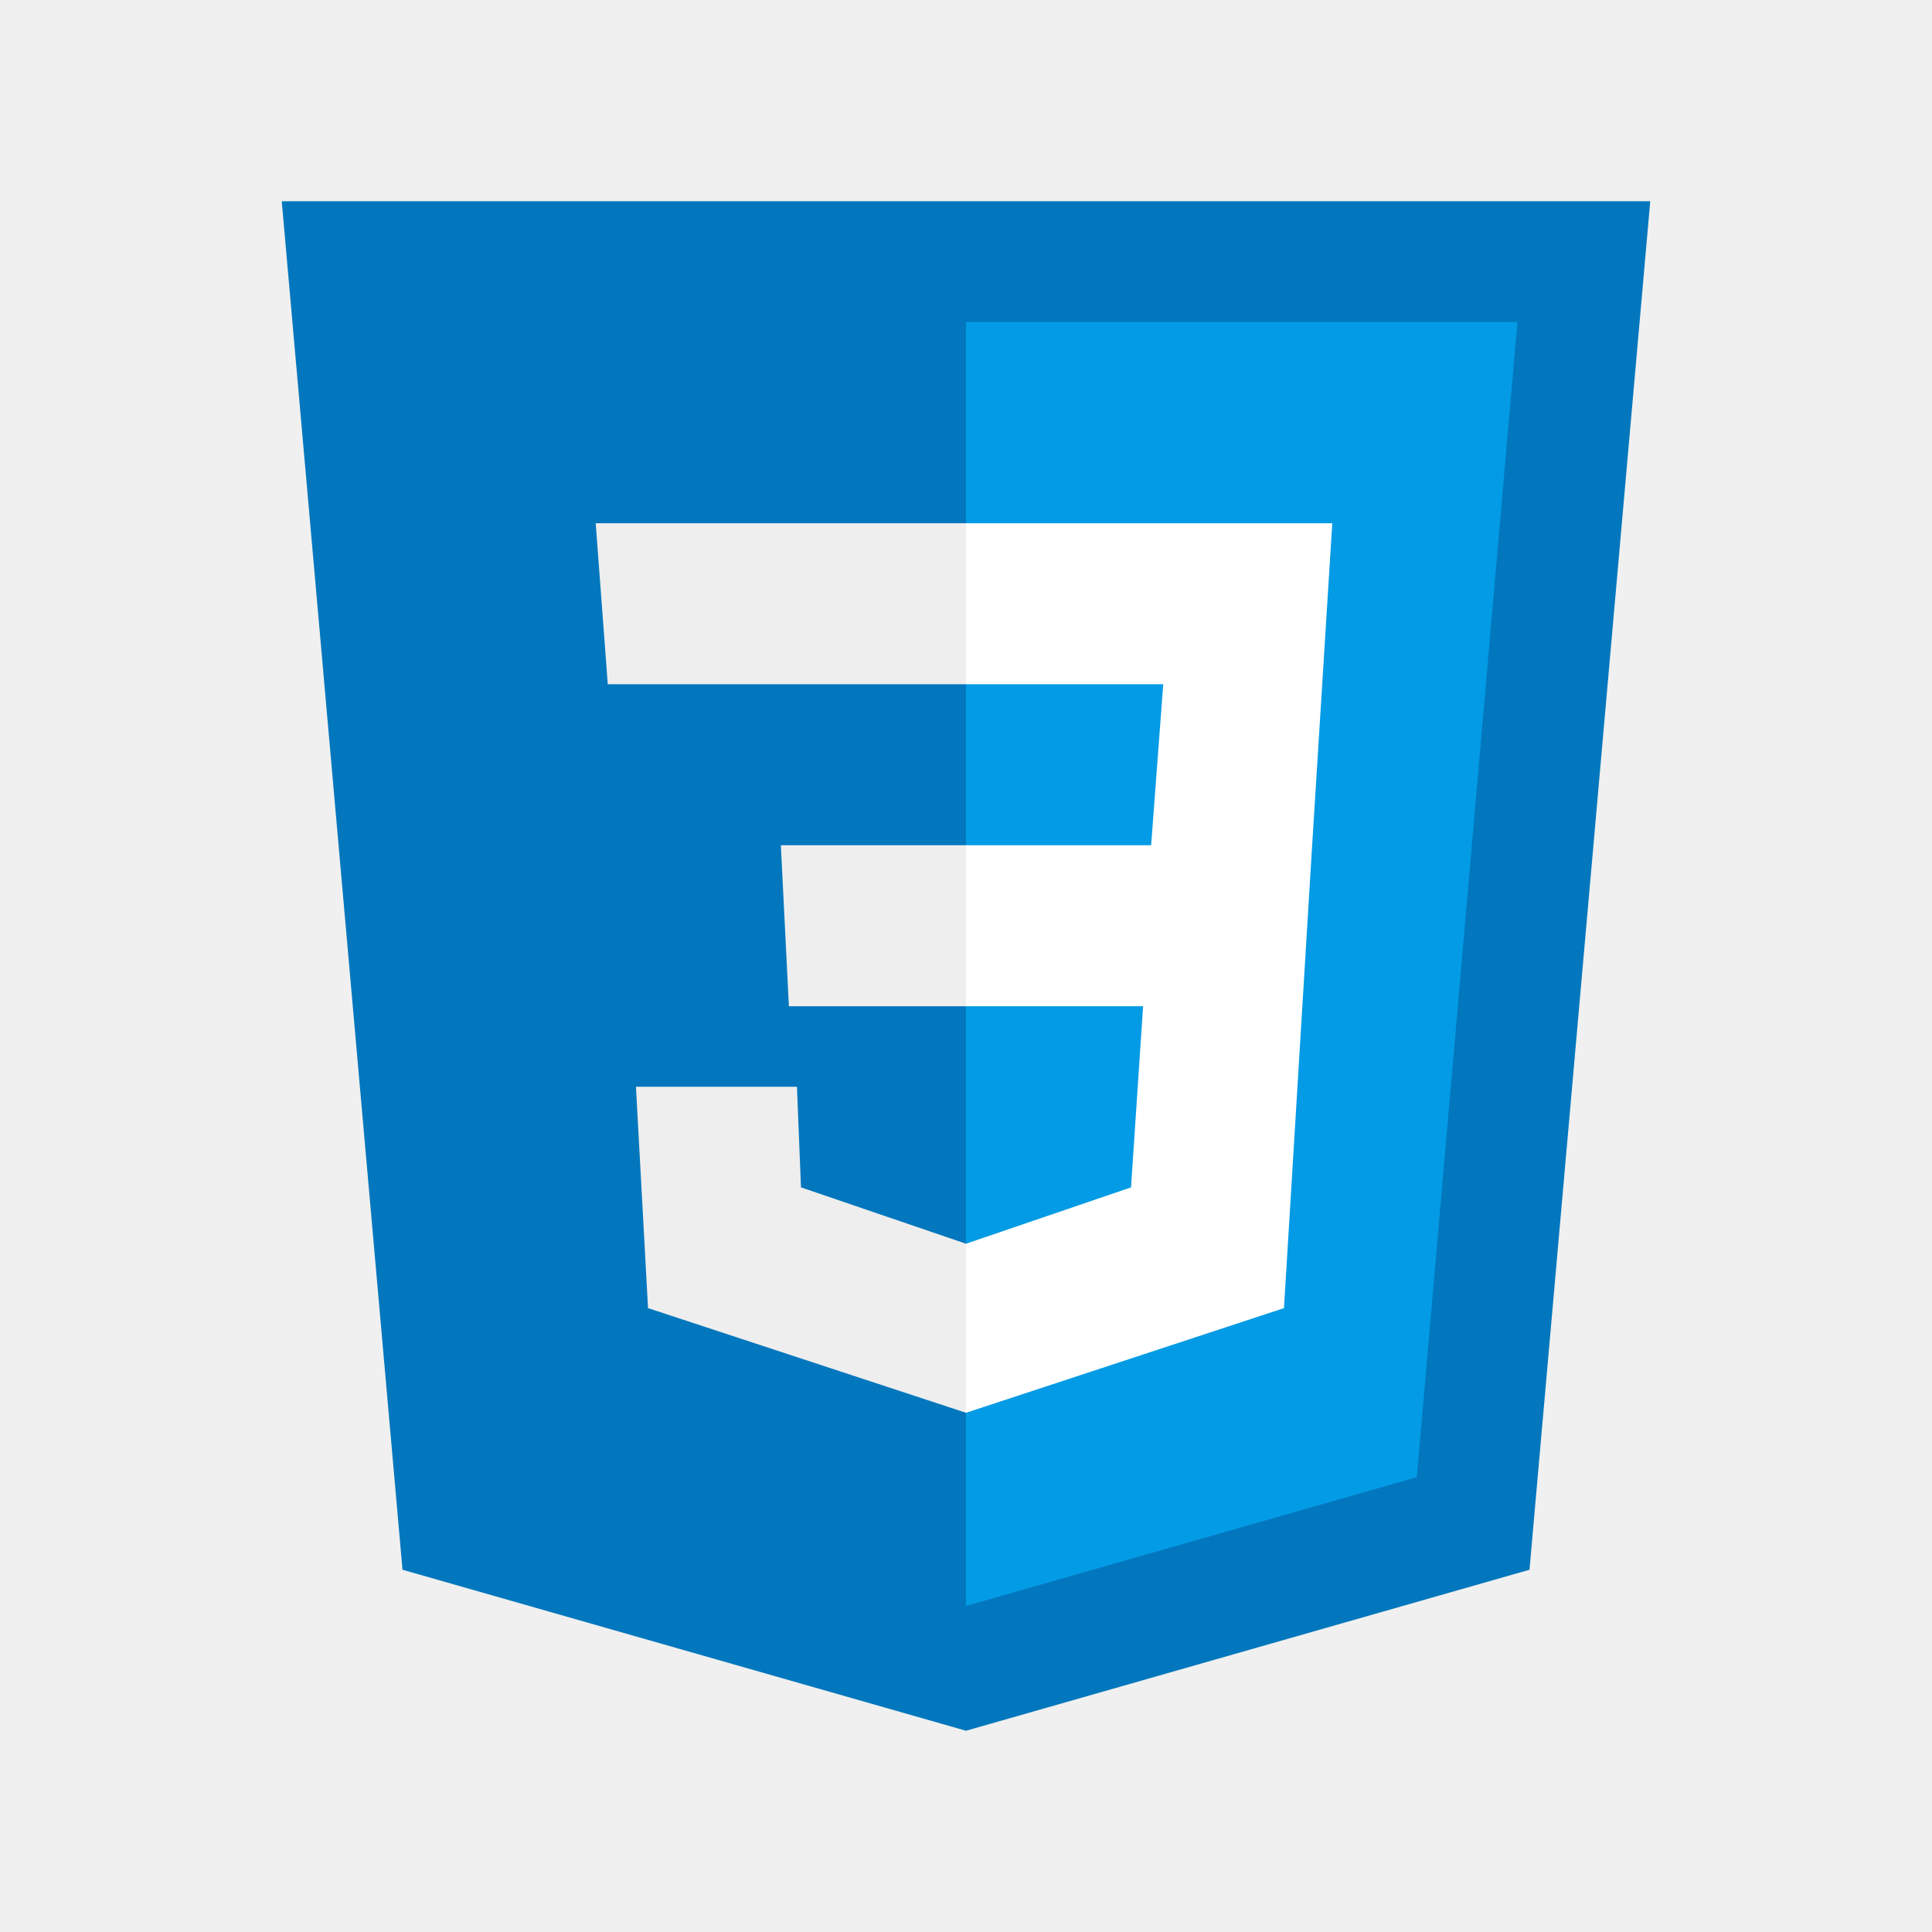
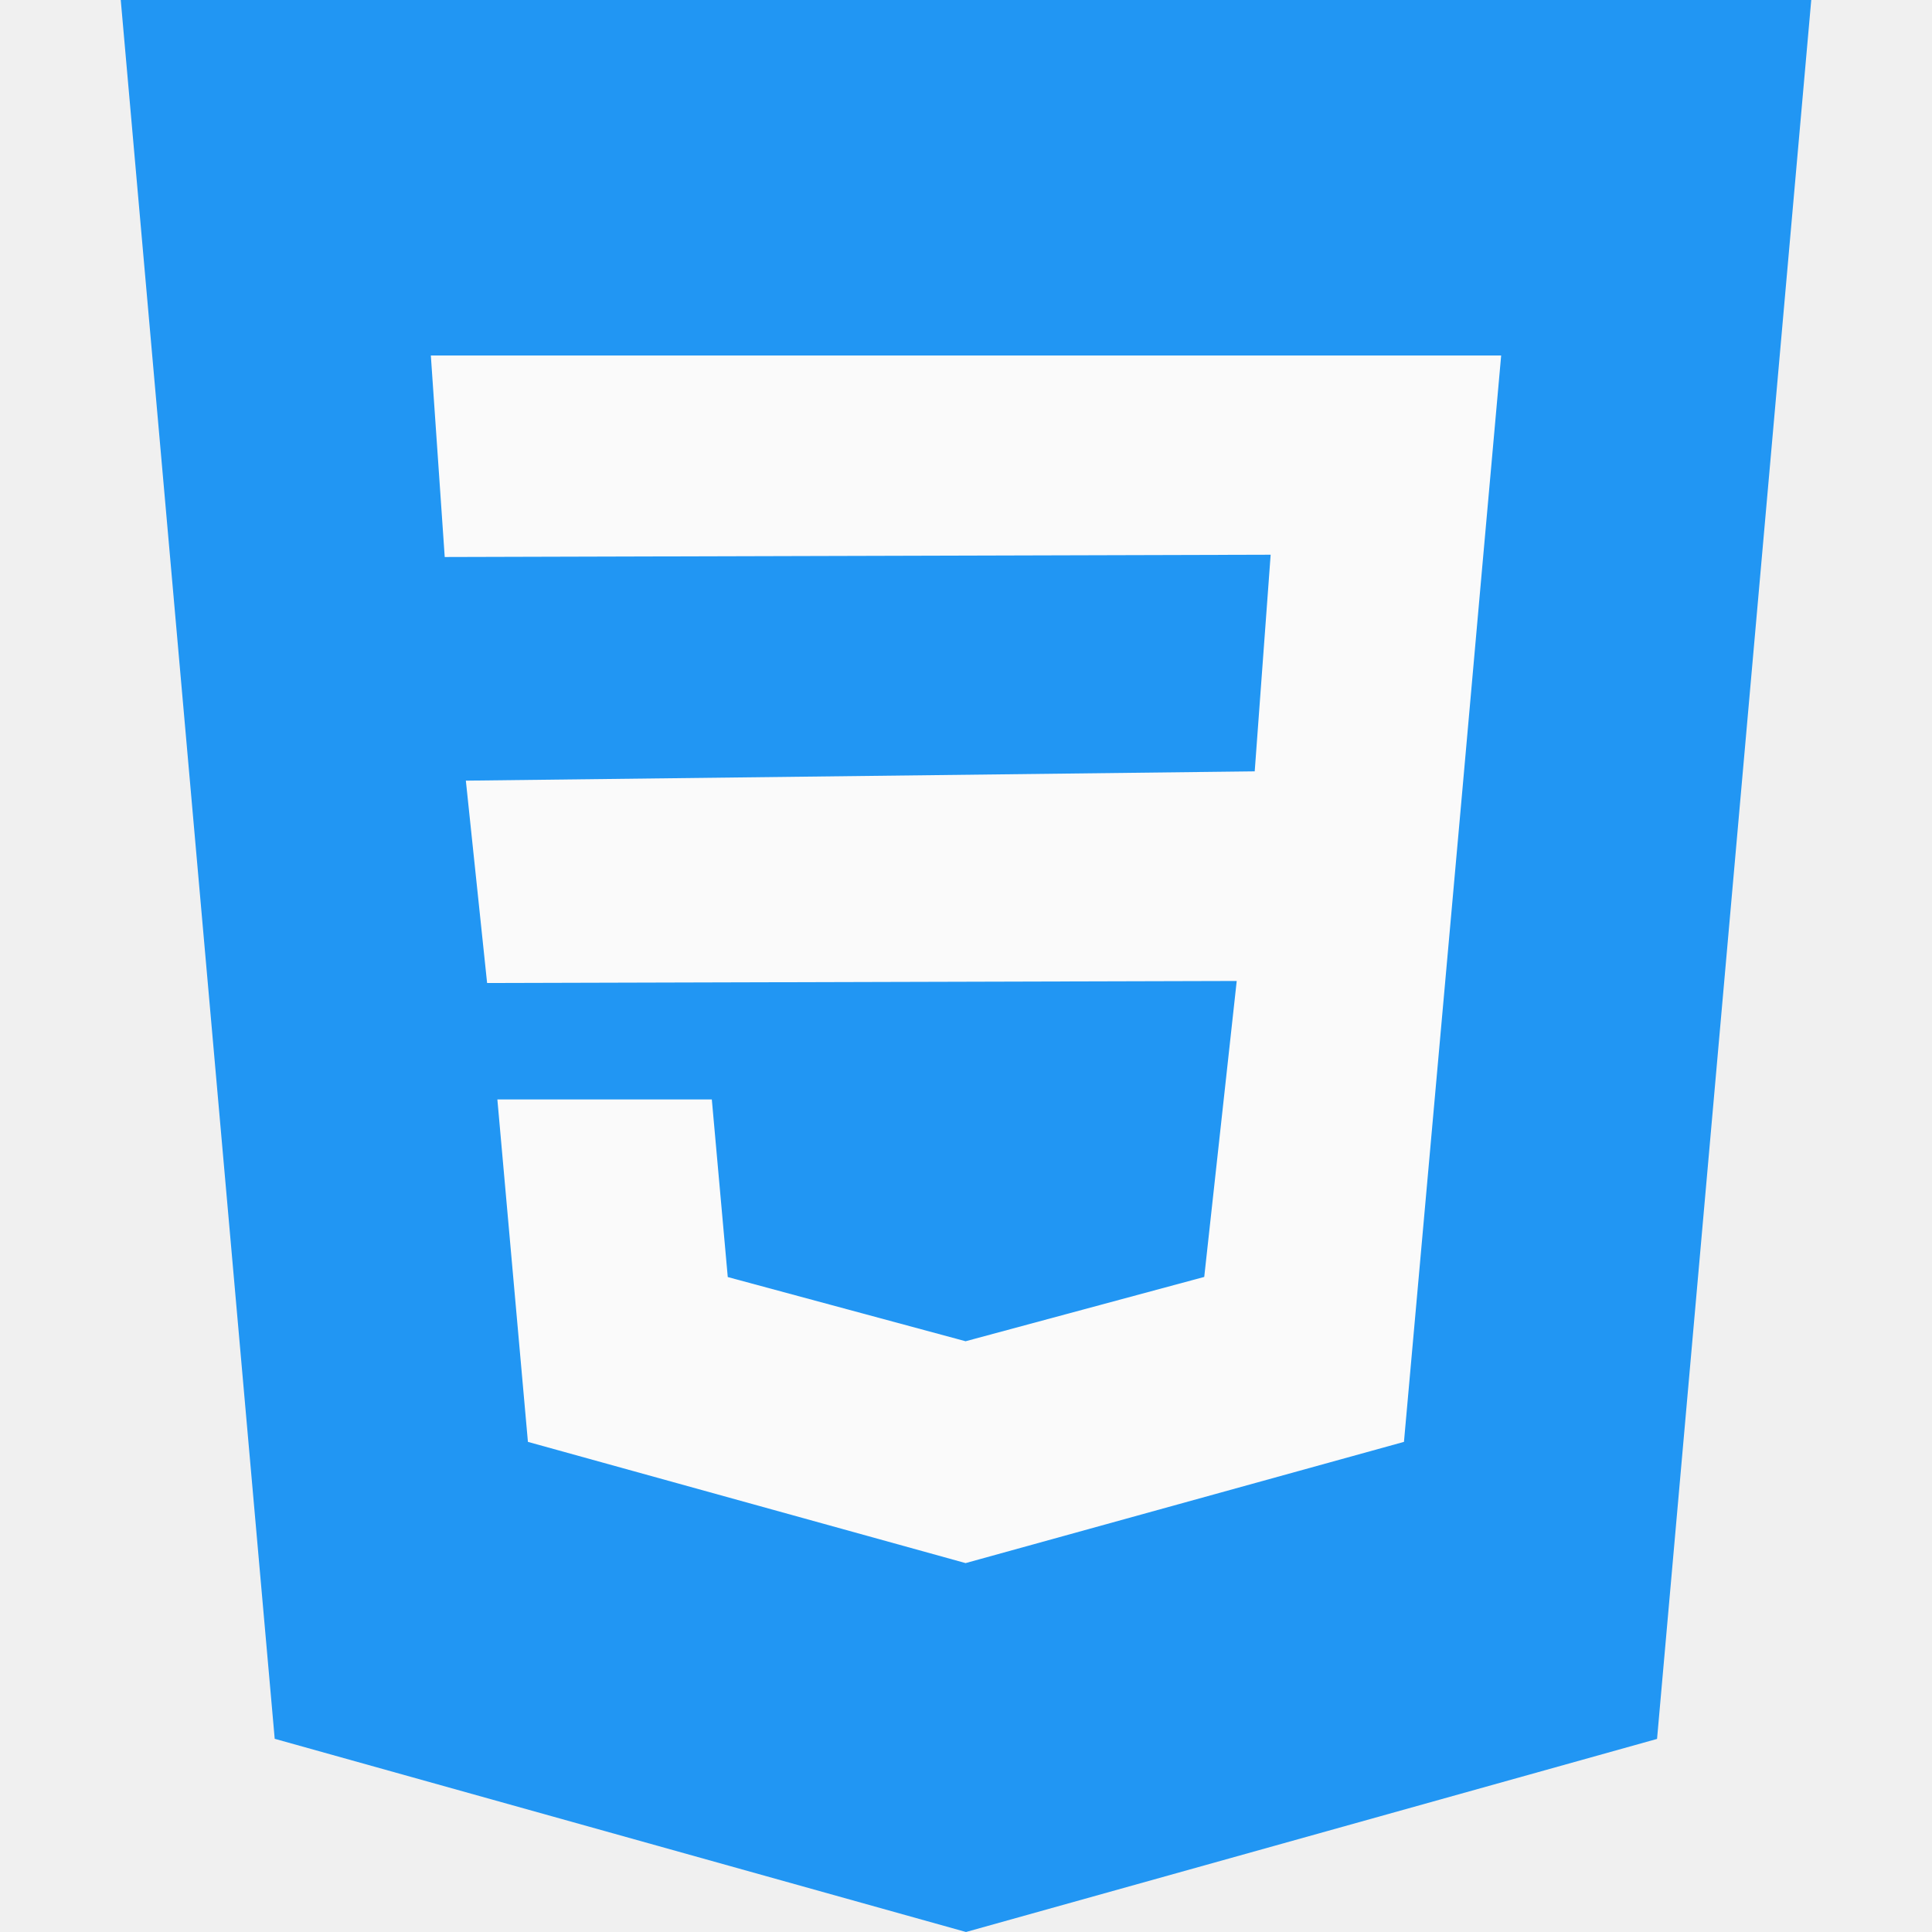
- <svg xmlns="http://www.w3.org/2000/svg" viewBox="0 0 48 48" width="48px" height="48px">
-   <path fill="#0277BD" d="M41,5H7l3,34l14,4l14-4L41,5L41,5z" />
-   <path fill="#039BE5" d="M24 8L24 39.9 35.2 36.7 37.7 8z" />
-   <path fill="#FFF" d="M33.1 13L24 13 24 17 28.9 17 28.6 21 24 21 24 25 28.4 25 28.1 29.5 24 30.9 24 35.1 31.9 32.5 32.6 21 32.6 21z" />
-   <path fill="#EEE" d="M24,13v4h-8.9l-0.3-4H24z M19.4,21l0.2,4H24v-4H19.4z M19.8,27h-4l0.3,5.5l7.9,2.6v-4.2l-4.1-1.4L19.8,27z" />
+ <svg xmlns="http://www.w3.org/2000/svg" viewBox="0 0 16 16" id="css">
+   <path fill="#2196F3" d="m1 0 1.275 14.4L8 16l5.723-1.599L15 0z" />
+   <path fill="#FAFAFA" d="m12.274 4.709-.161 1.809-.486 5.423L8 12.944l-.003.001-3.625-1.004-.253-2.836h1.776l.132 1.471 1.971.532.001-.001 1.974-.532.269-2.451-6.208.017-.176-1.676 6.533-.077.132-1.794-6.84.019-.115-1.669h8.864z" />
</svg>
